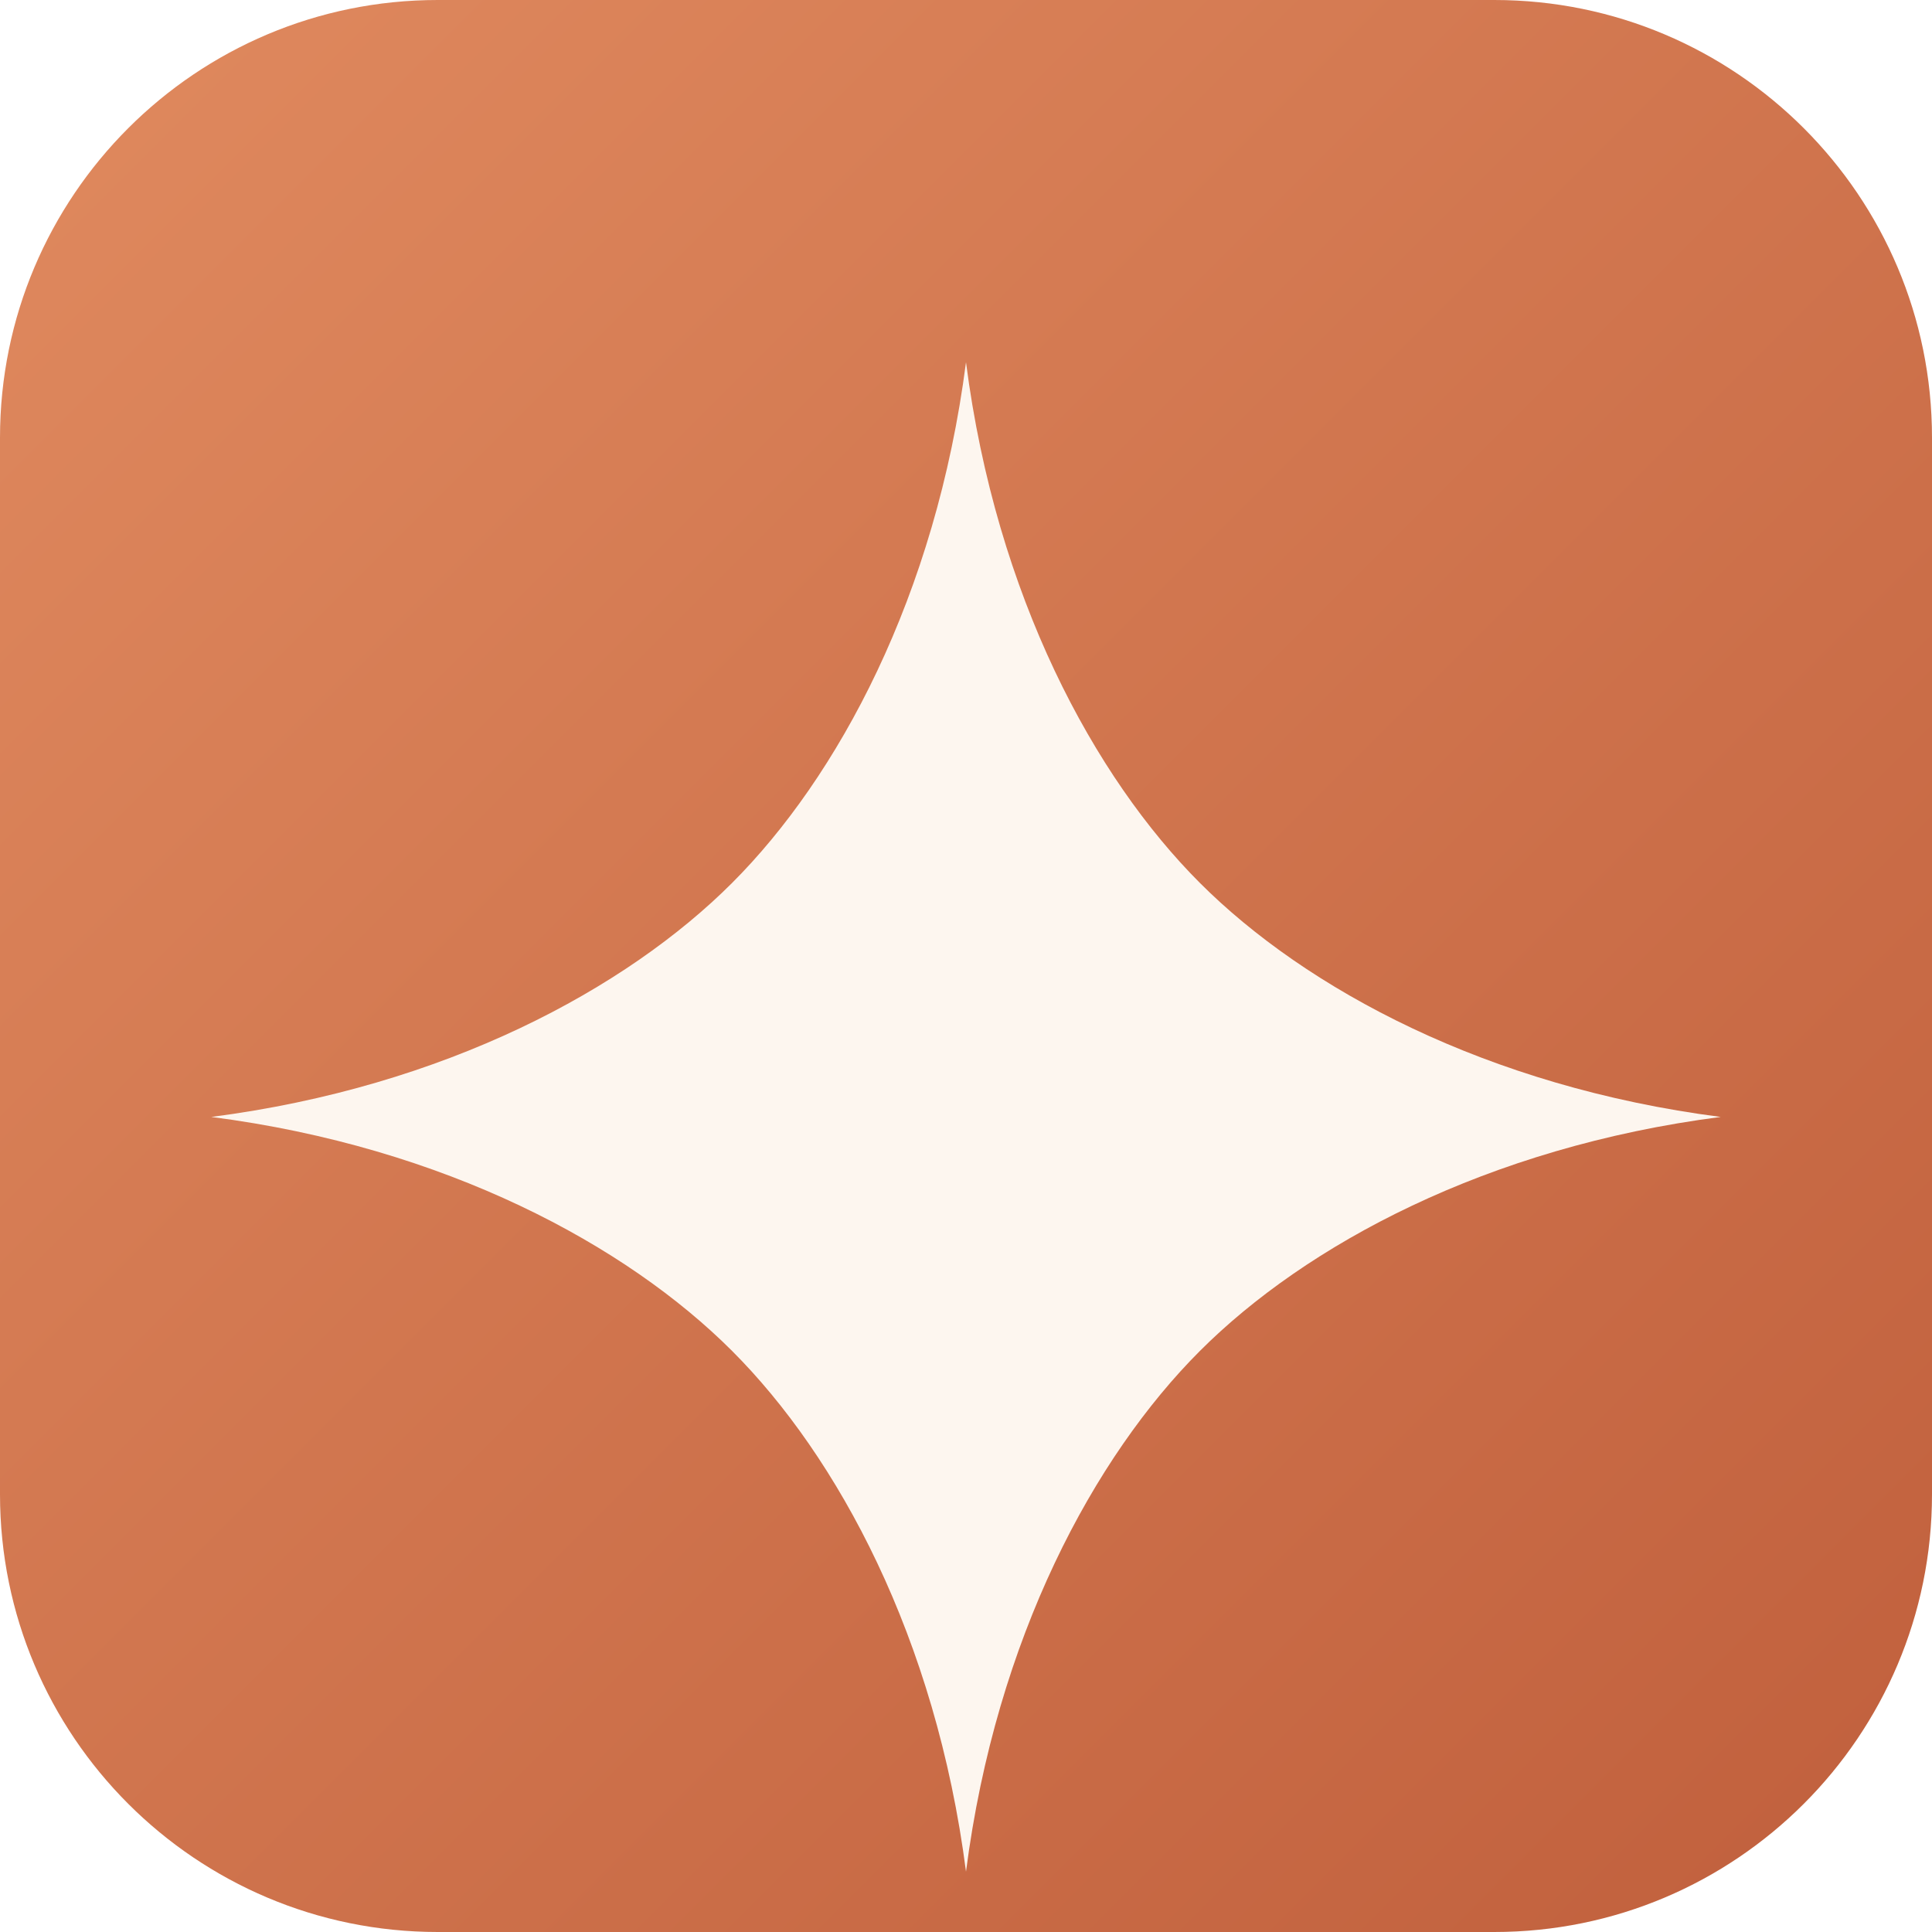
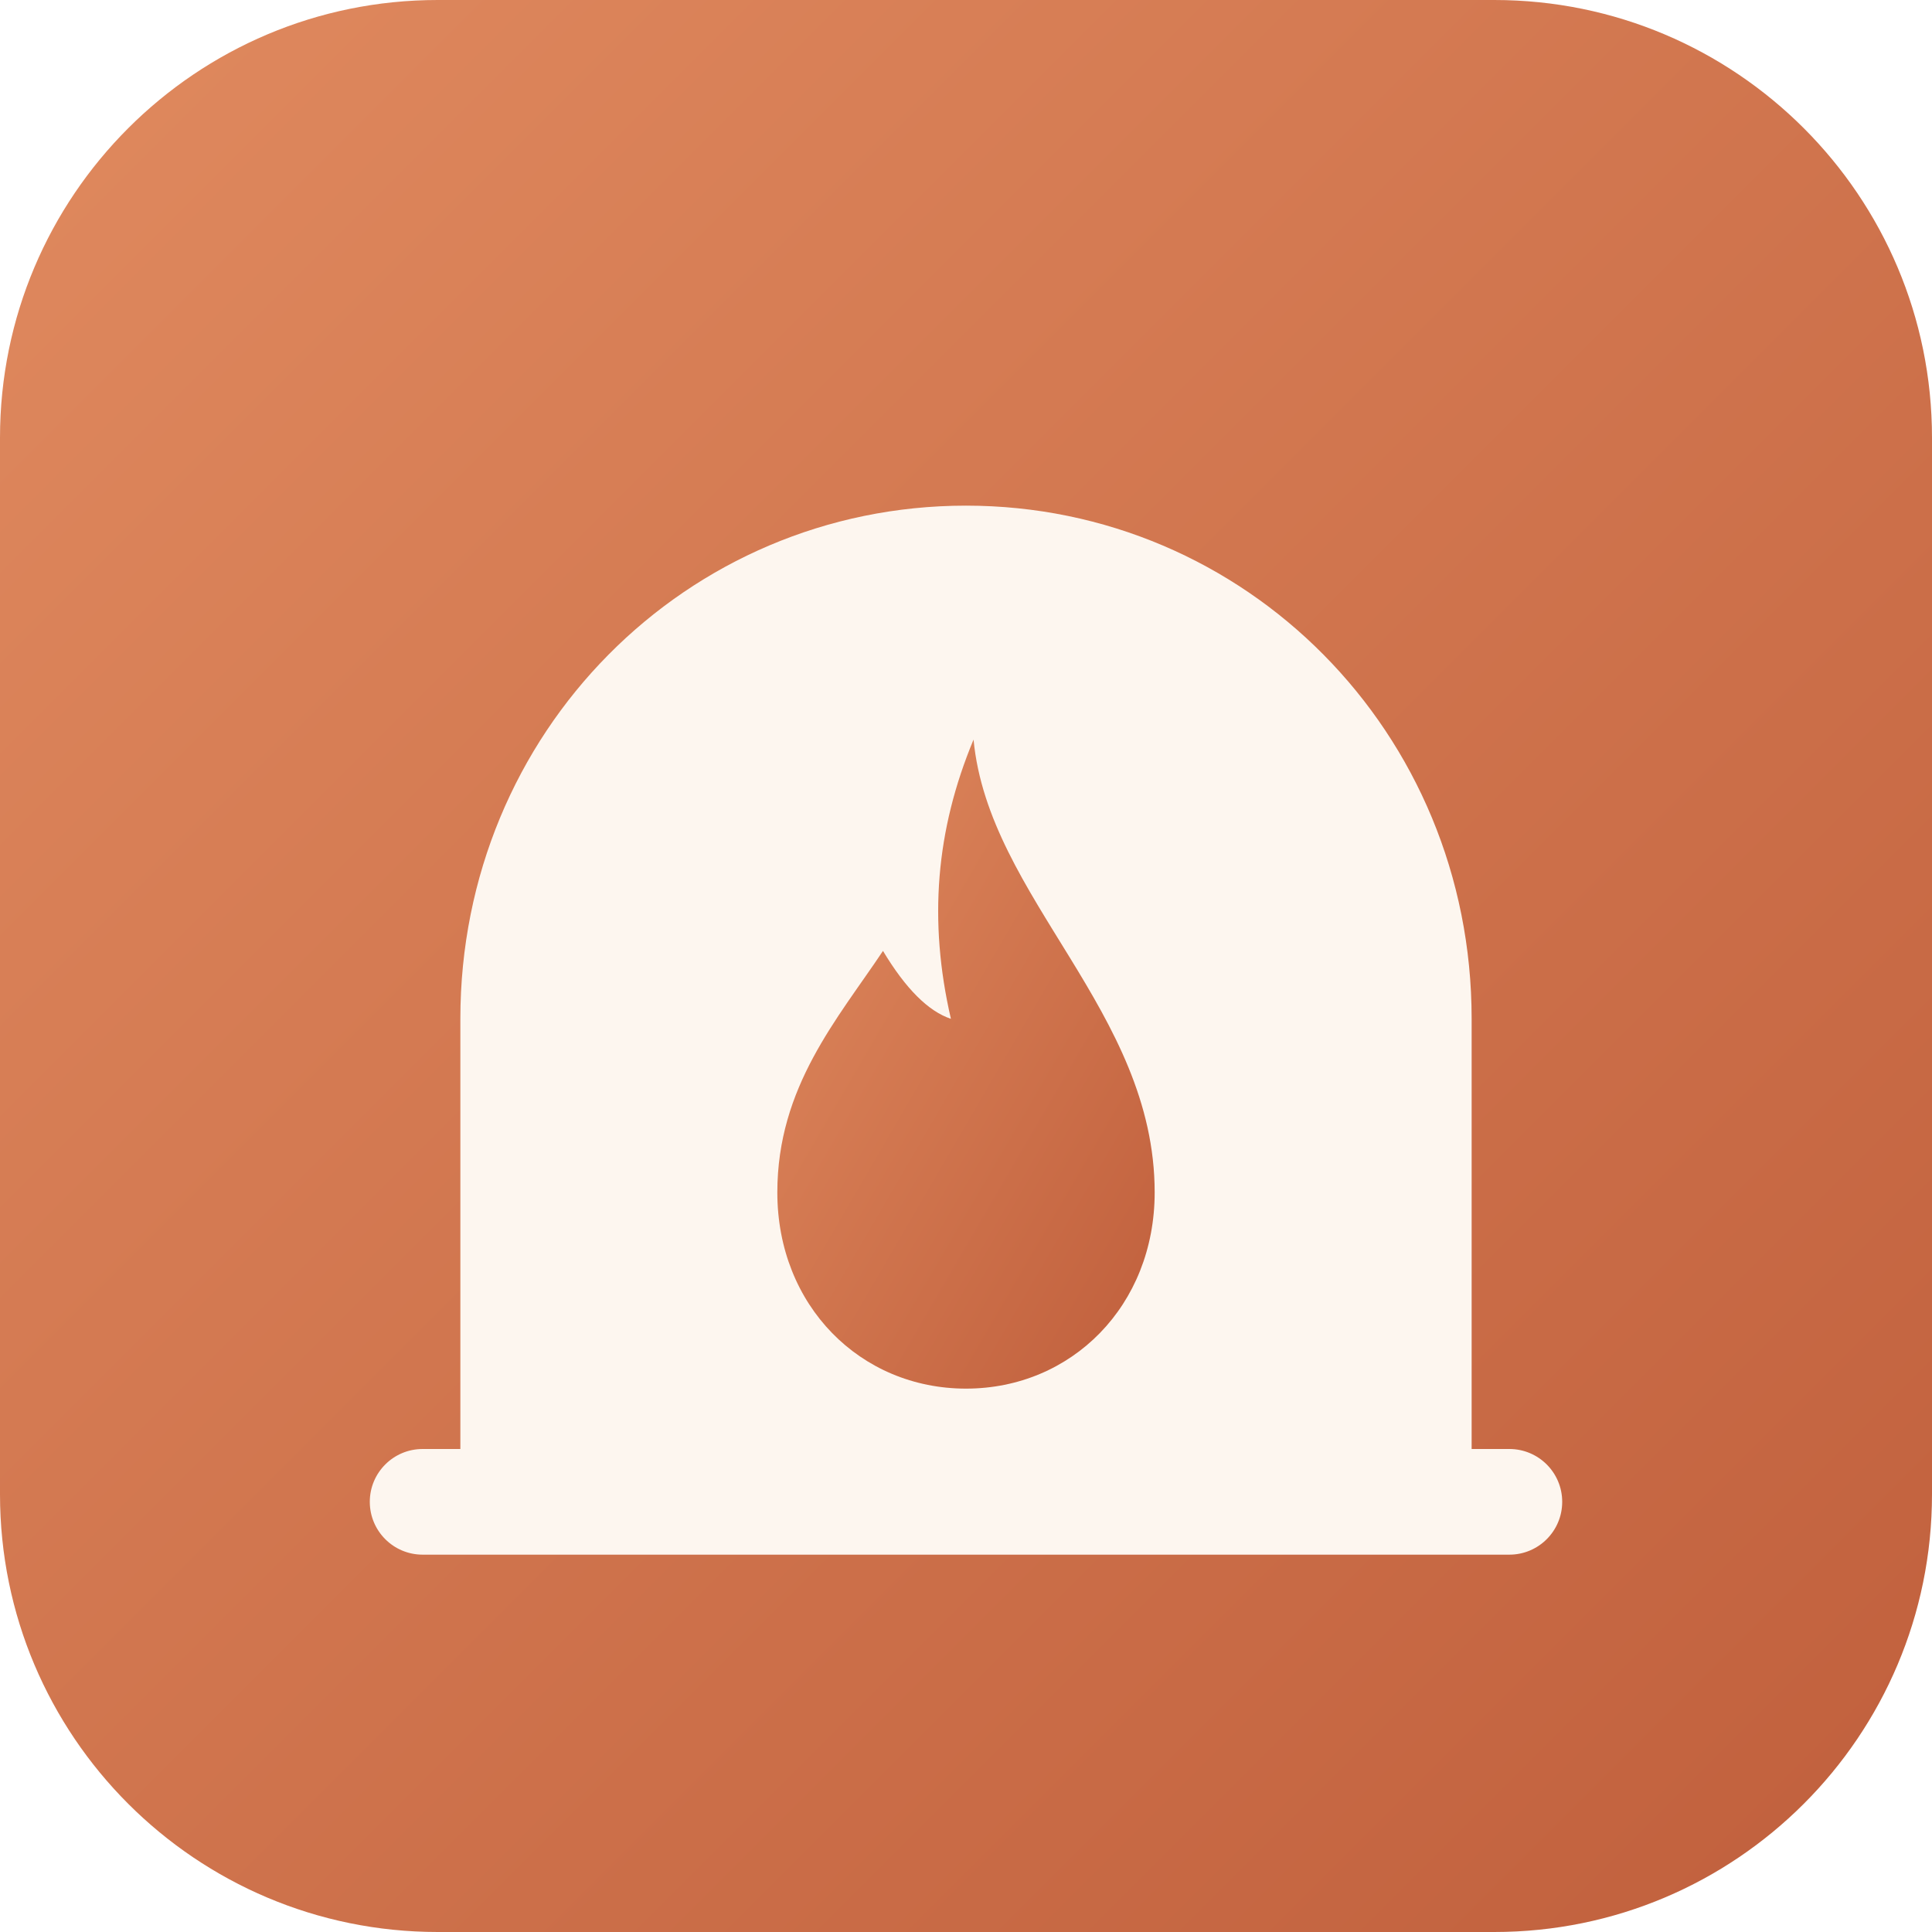
<svg xmlns="http://www.w3.org/2000/svg" viewBox="0 0 512 512">
  <defs>
    <linearGradient id="bg" x1="0" y1="0" x2="1" y2="1">
      <stop offset="0" stop-color="#e08a5f" />
      <stop offset="1" stop-color="#c05f3c" />
    </linearGradient>
  </defs>
  <rect width="512" height="512" rx="116" fill="url(#bg)" />
-   <g fill="#fdf6ef">
-     <path d="M256 96c8 62 34 110 62 138s76 54 138 62c-62 8-110 34-138 62s-54 76-62 138c-8-62-34-110-62-138s-76-54-138-62c62-8 110-34 138-62s54-76 62-138z" />
-   </g>
+   <path d="M122 384 V270 C122 194 182 134 256 134 C330 134 390 194 390 270 V384 Z" fill="#fdf6ef" />
+   <path d="M258 196 C262 238 306 268 306 316 C306 346 284 368 256 368 C228 368 206 346 206 316 C206 288 222 270 234 252 C240 262 246 268 252 270 C246 244 248 220 258 196 Z" fill="url(#bg)" />
+   <rect x="98" y="384" width="316" height="28" rx="14" fill="#fdf6ef" />
</svg>
